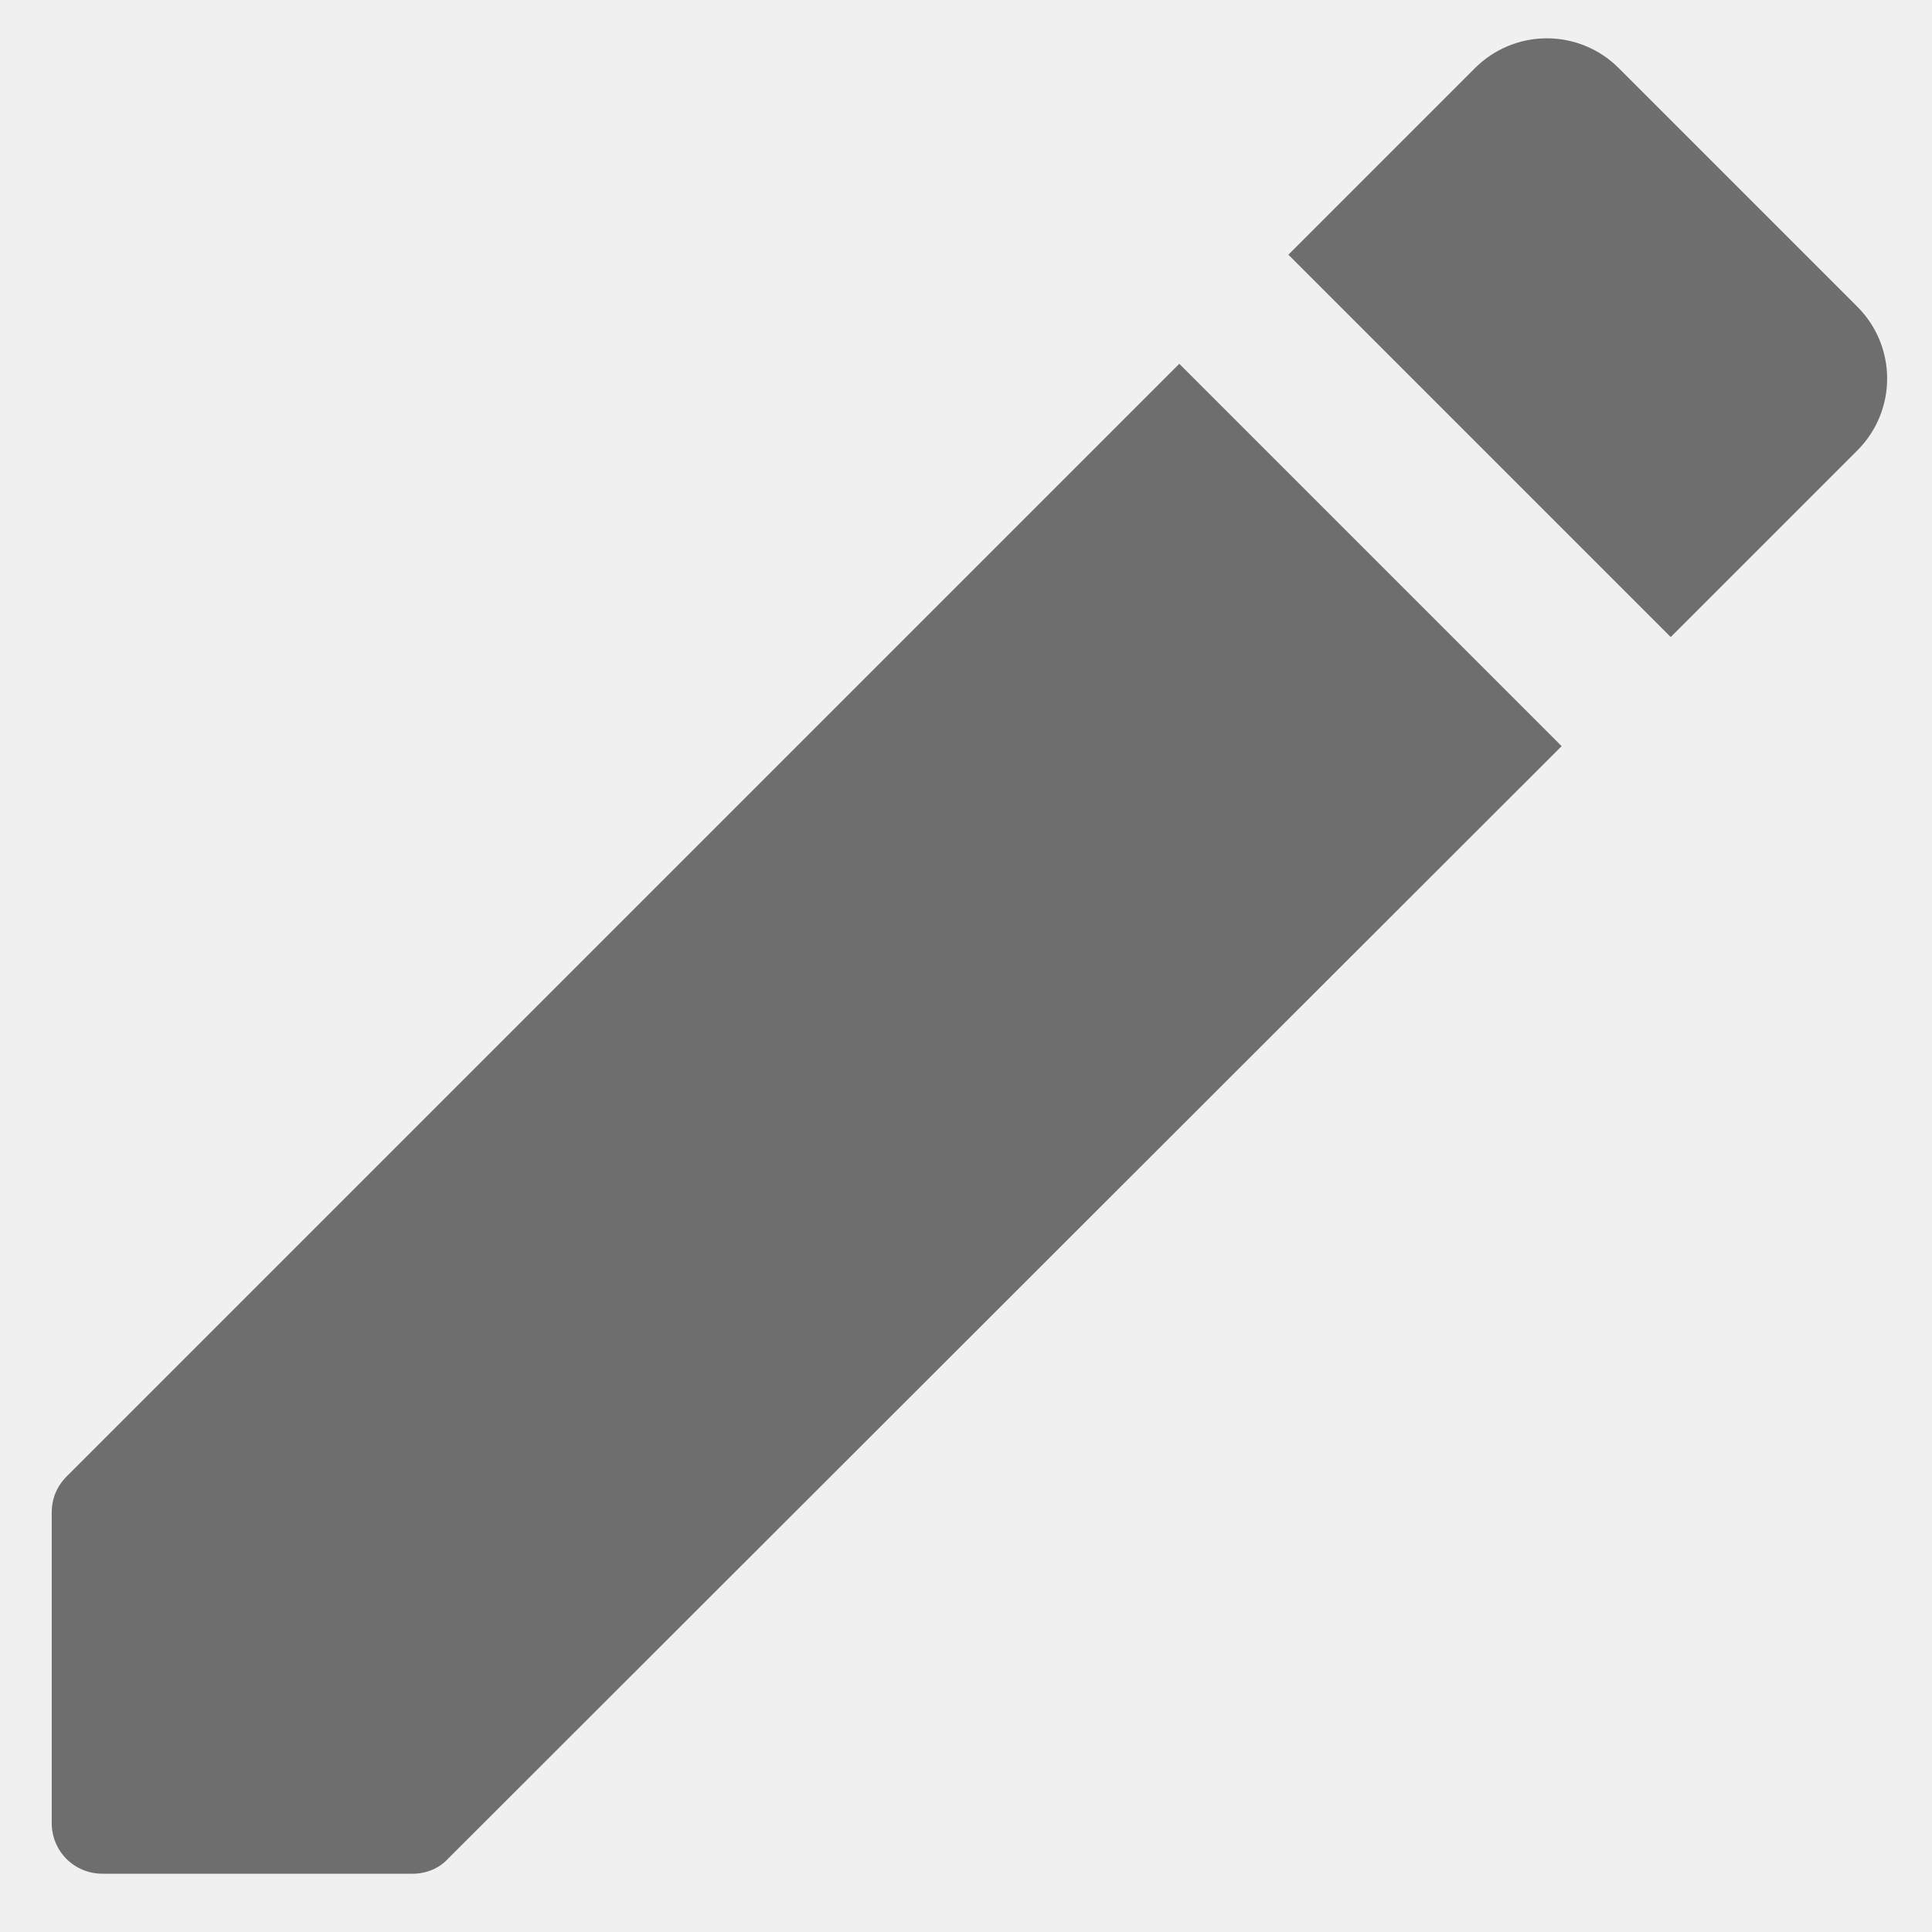
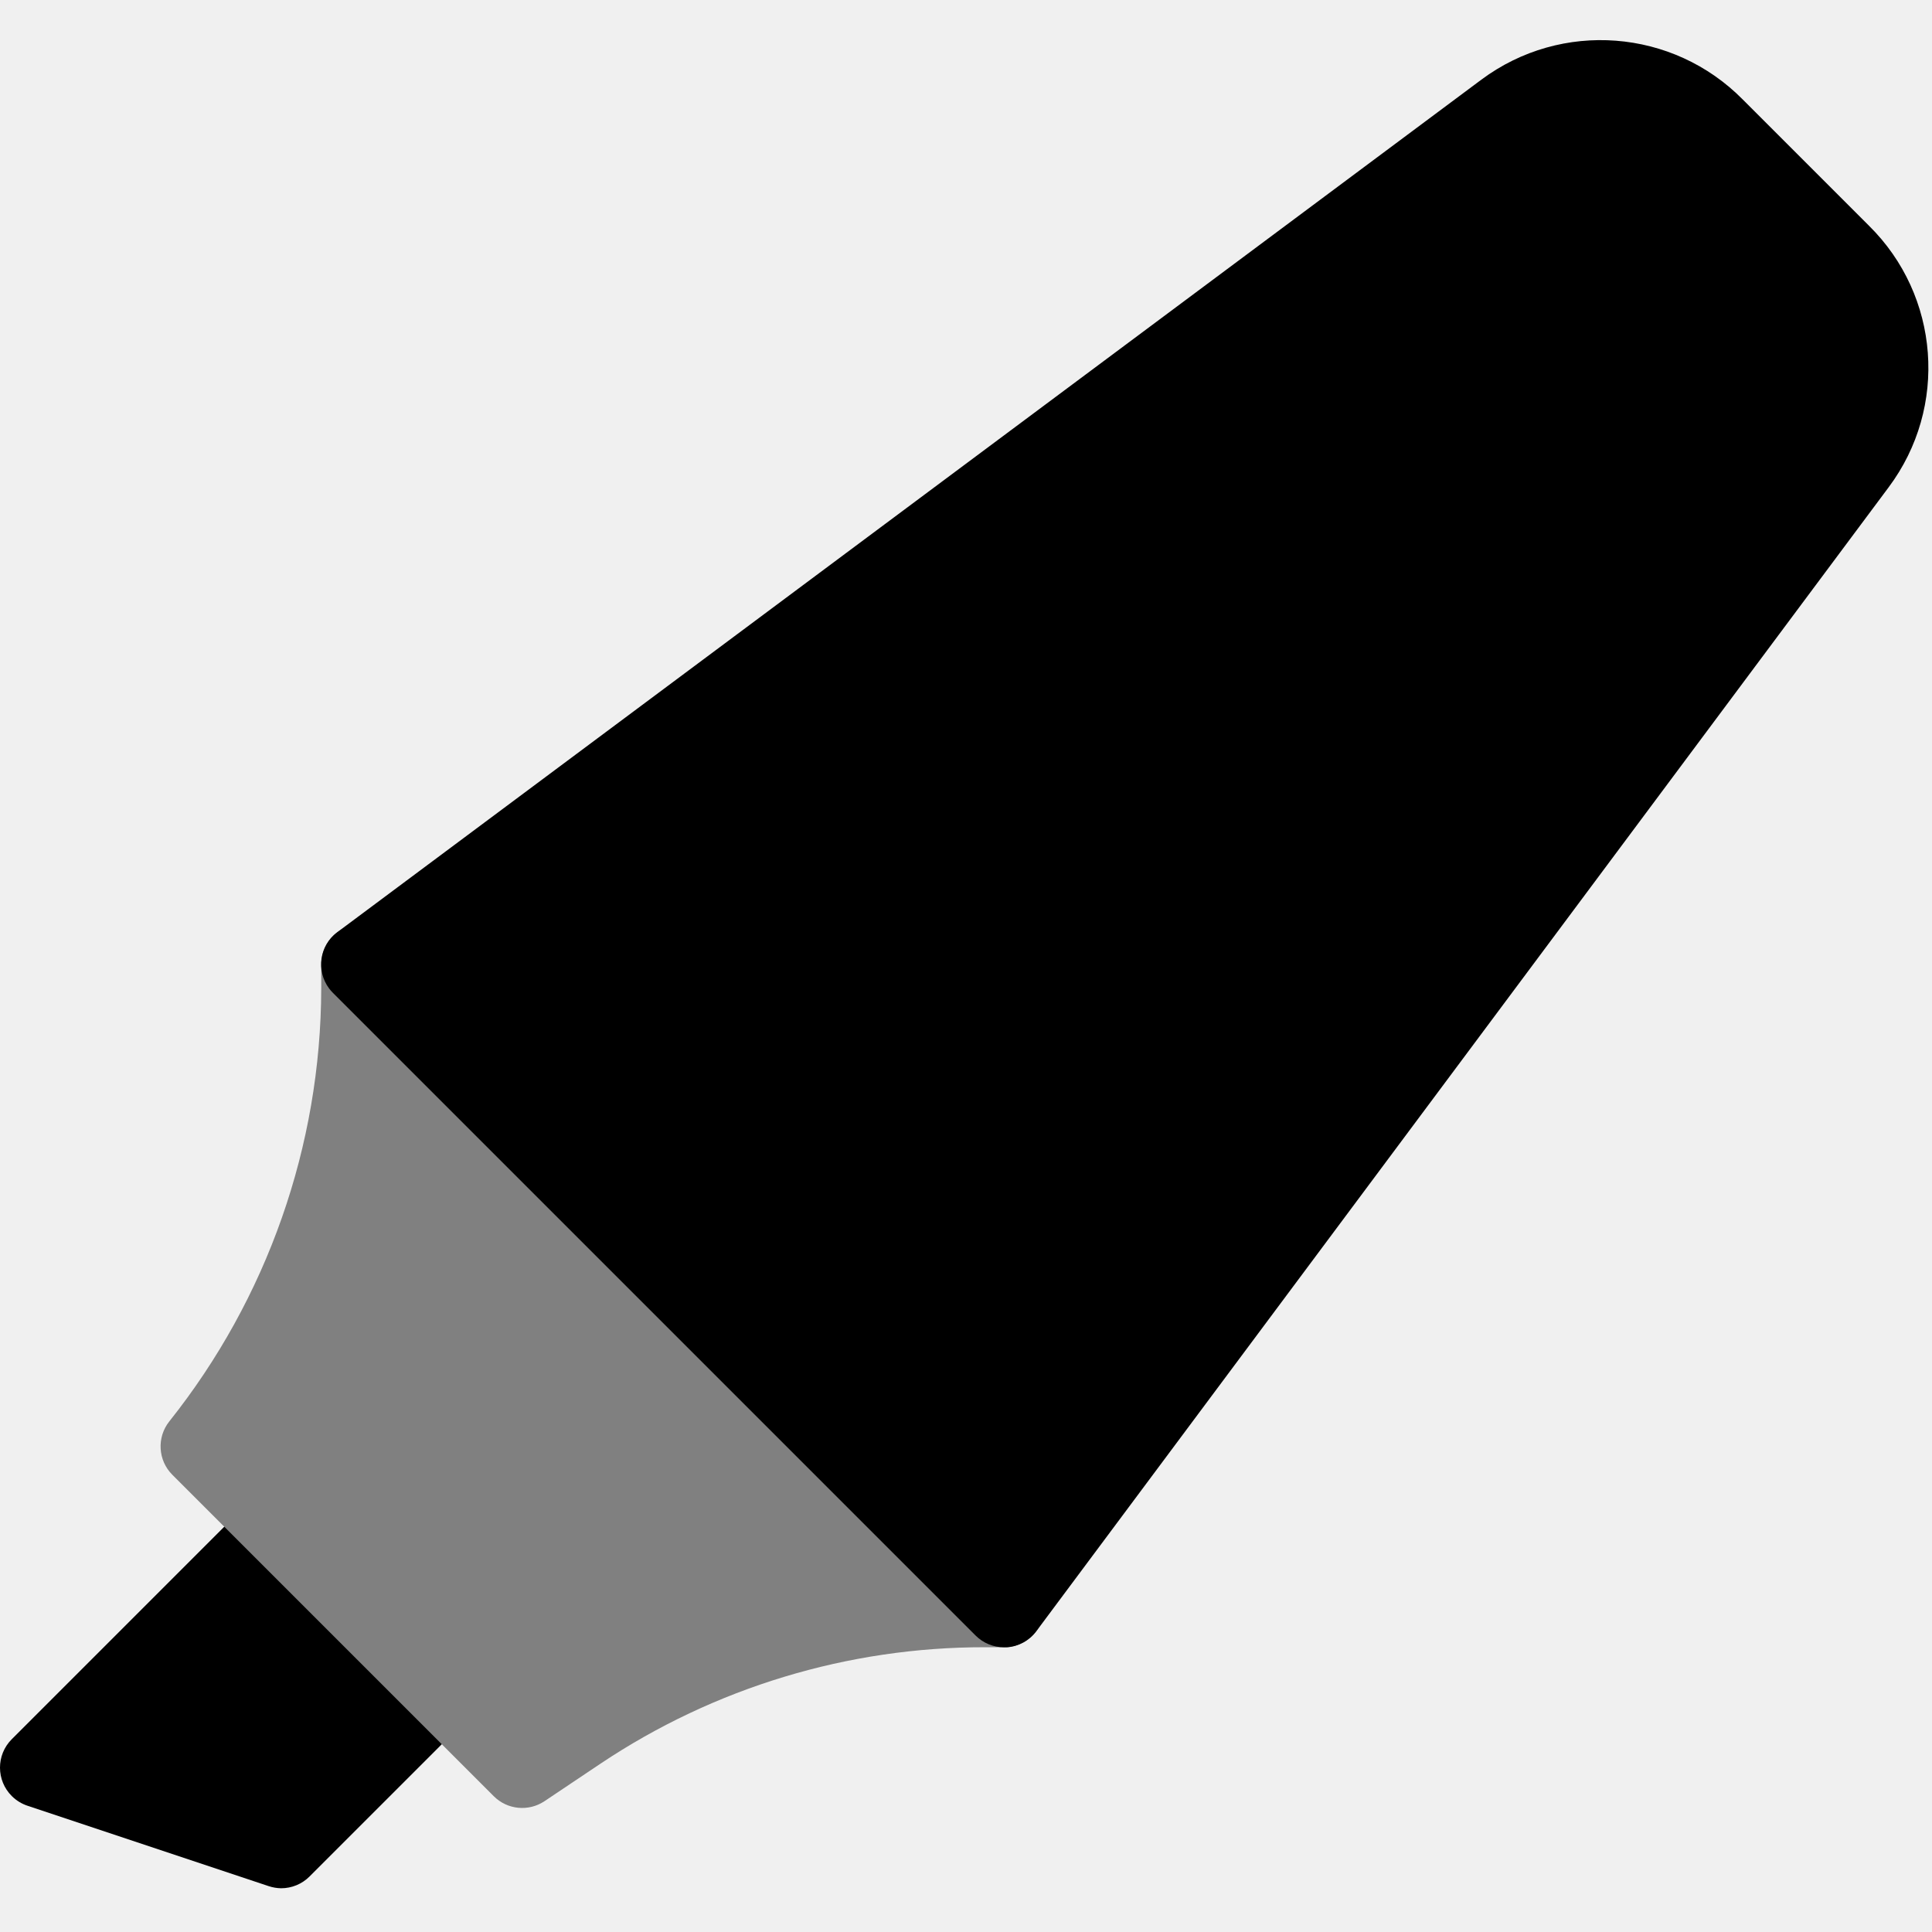
- <svg xmlns="http://www.w3.org/2000/svg" width="30" height="30" viewBox="0 0 30 30" fill="none">
-   <path fill-rule="evenodd" clip-rule="evenodd" d="M28.84 4.762C29.458 5.38 29.458 6.377 28.84 6.995L25.943 9.892L20.006 3.955L22.903 1.058C23.199 0.761 23.601 0.595 24.019 0.595C24.438 0.595 24.84 0.761 25.136 1.058L28.84 4.762ZM0.803 28.304V23.491C0.803 23.269 0.882 23.079 1.04 22.921L18.312 5.649L24.249 11.586L6.961 28.858C6.819 29.016 6.613 29.095 6.407 29.095H1.594C1.151 29.095 0.803 28.747 0.803 28.304Z" fill="black" fill-opacity="0.54" />
+ <svg xmlns="http://www.w3.org/2000/svg" width="513" height="513" viewBox="0 0 513 513" fill="none">
+   <g clip-path="url(#clip0)">
+     <path d="M124.851 440.5L82.184 397.833C78.019 393.669 71.267 393.669 67.101 397.833L3.101 461.833C-1.052 466.011 -1.032 472.765 3.146 476.918C4.332 478.097 5.778 478.98 7.368 479.497L71.368 500.83C72.422 501.177 73.522 501.364 74.632 501.385C77.463 501.39 80.18 500.27 82.184 498.27L124.851 455.603C129.022 451.443 129.03 444.689 124.87 440.518C124.864 440.512 124.858 440.506 124.851 440.5Z" fill="black" />
+     <path d="M274.184 419.166L103.518 248.5C99.358 244.329 92.604 244.321 88.433 248.481C86.422 250.487 85.294 253.212 85.299 256.052V262.452C85.195 304.225 70.979 344.738 44.958 377.417C41.581 381.664 41.929 387.769 45.769 391.604L131.102 476.937C134.703 480.542 140.351 481.096 144.585 478.26L159.518 468.255C189.709 448.091 225.208 437.347 261.513 437.386H266.633C272.524 437.397 277.308 432.629 277.319 426.738C277.323 423.897 276.195 421.172 274.184 419.166Z" fill="#808080" />
+     <path d="M496.264 59.934L462.771 26.441C444.198 7.616 414.595 5.35 393.374 21.129L89.566 247.518C84.839 251.033 83.856 257.715 87.371 262.442C87.682 262.861 88.024 263.256 88.393 263.624L259.06 434.291C261.064 436.29 263.781 437.411 266.612 437.406H267.38C270.472 437.183 273.315 435.626 275.167 433.139L501.514 129.352C517.34 108.148 515.1 78.518 496.264 59.934Z" fill="black" />
+   </g>
+   <defs>
+     <clipPath id="clip0">
+       <rect width="512.038" height="512.038" fill="white" />
+     </clipPath>
+   </defs>
</svg>
